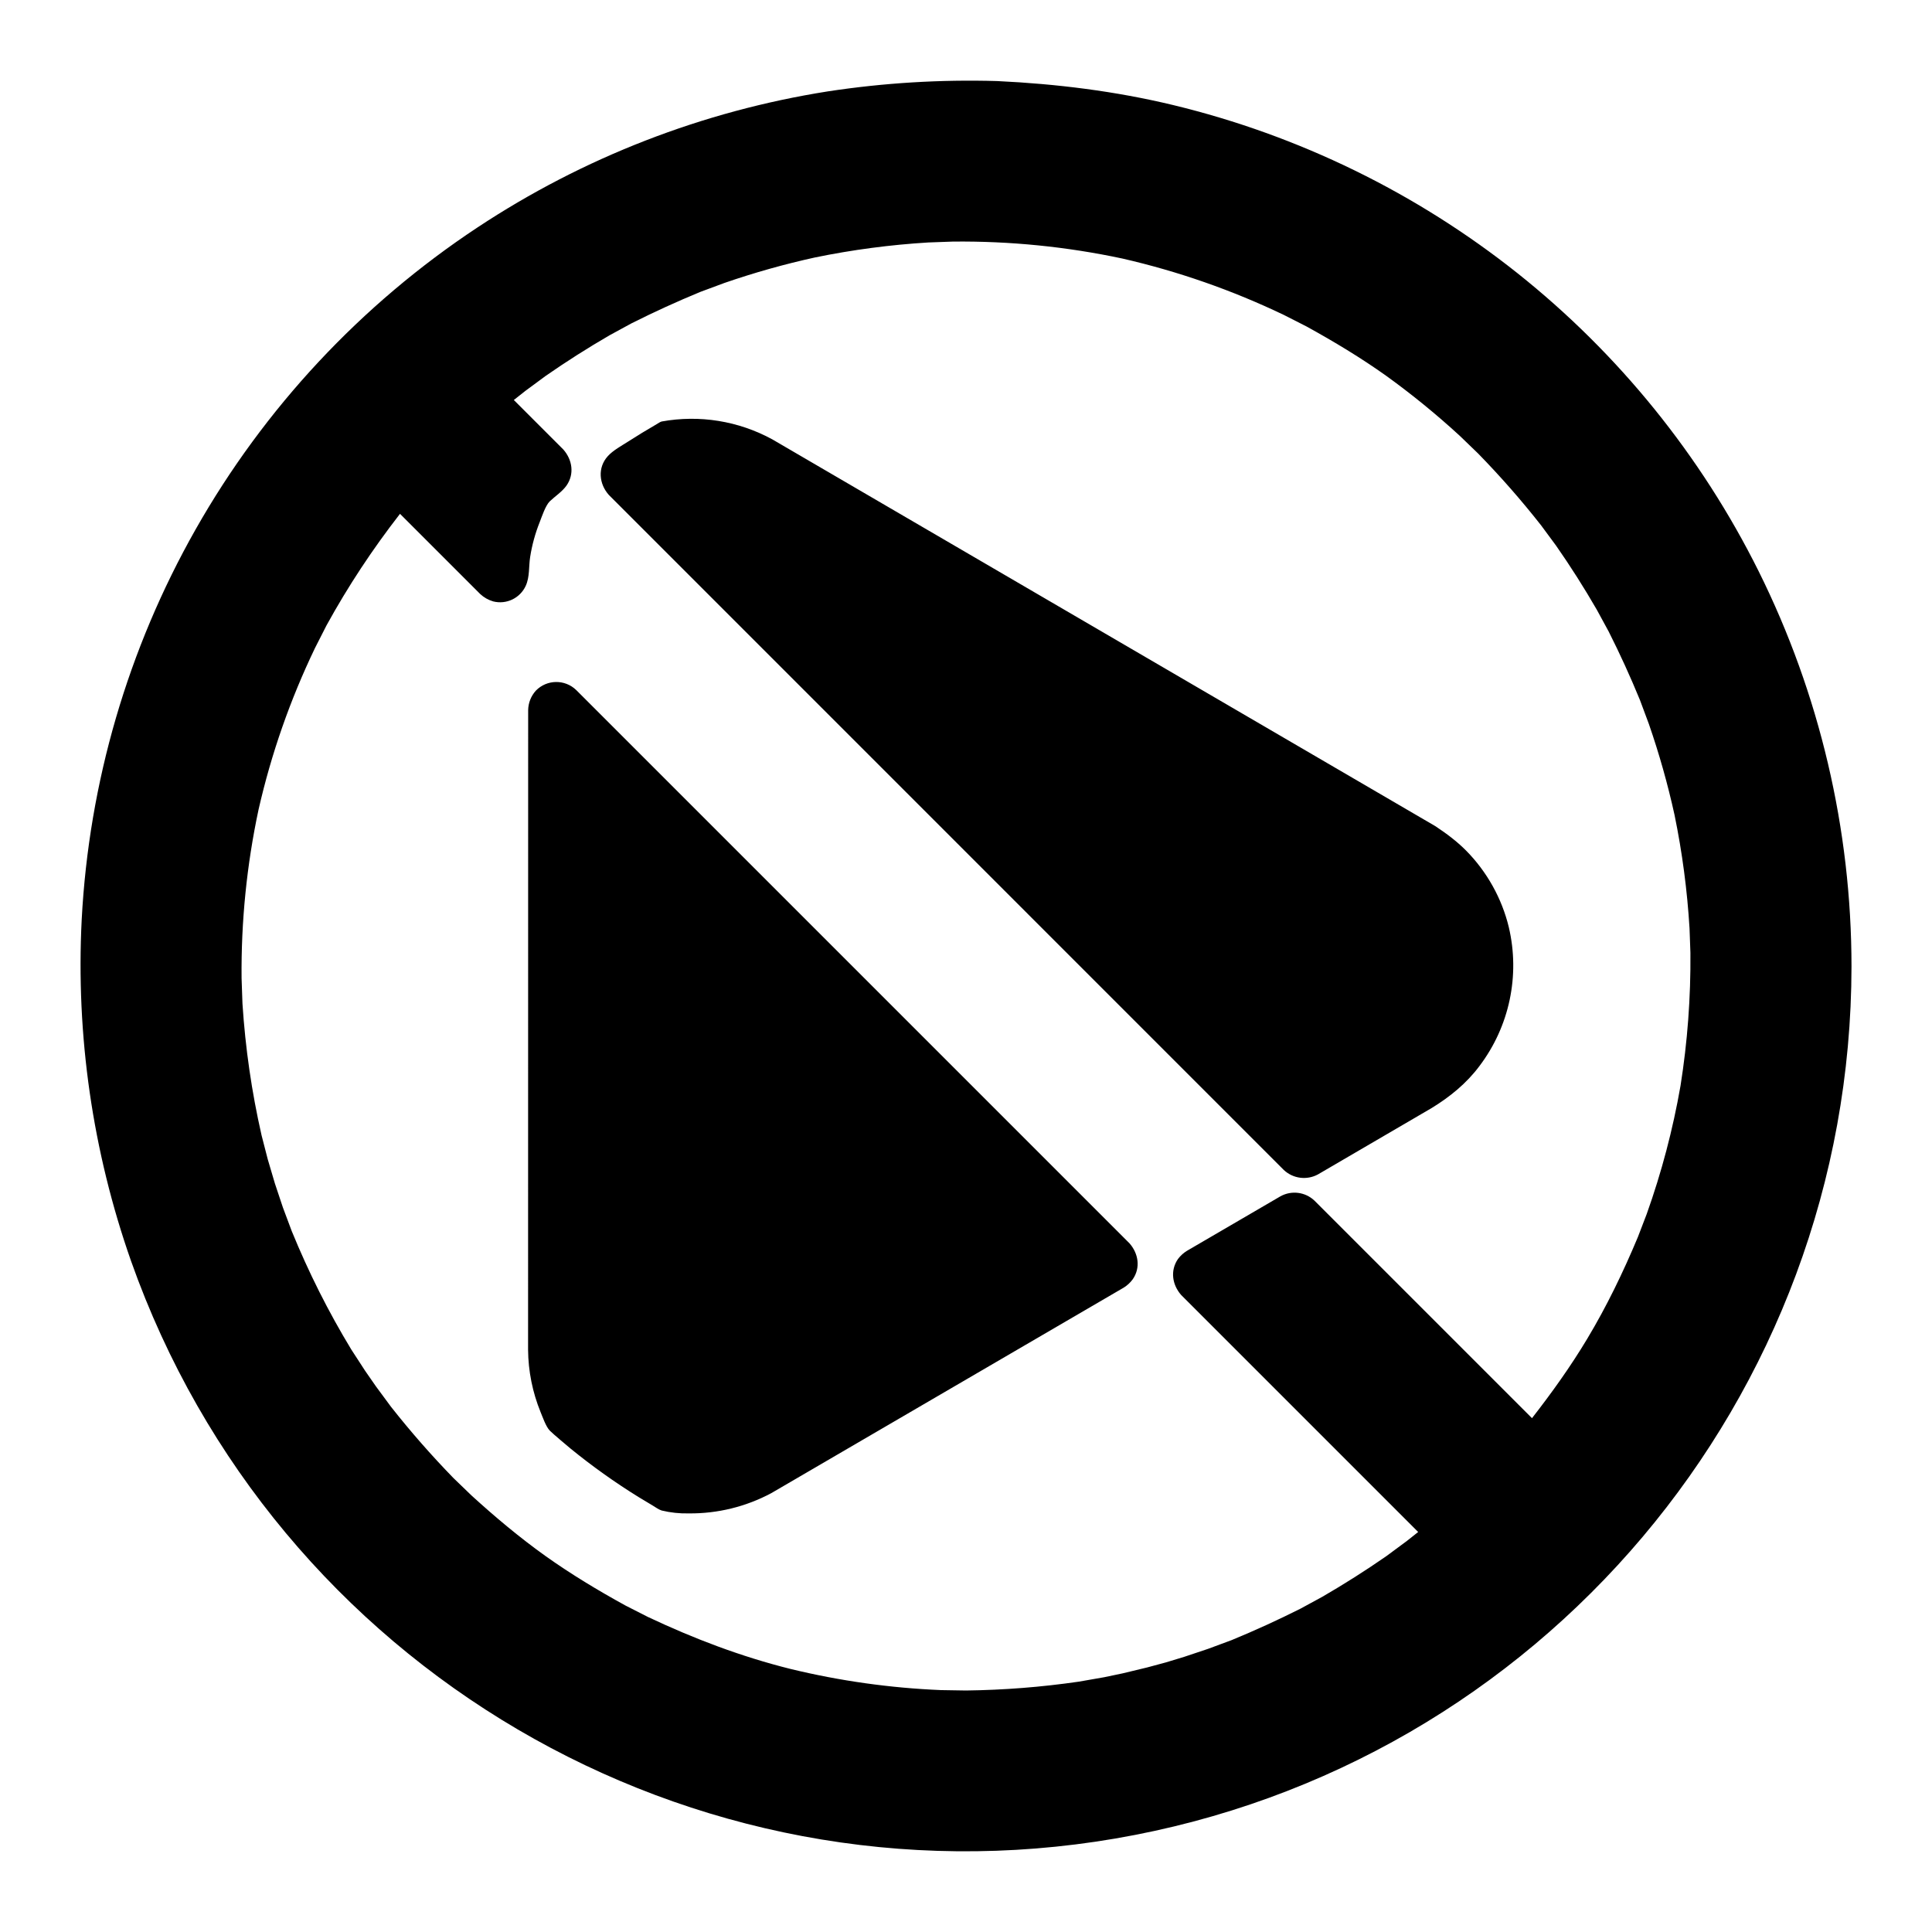
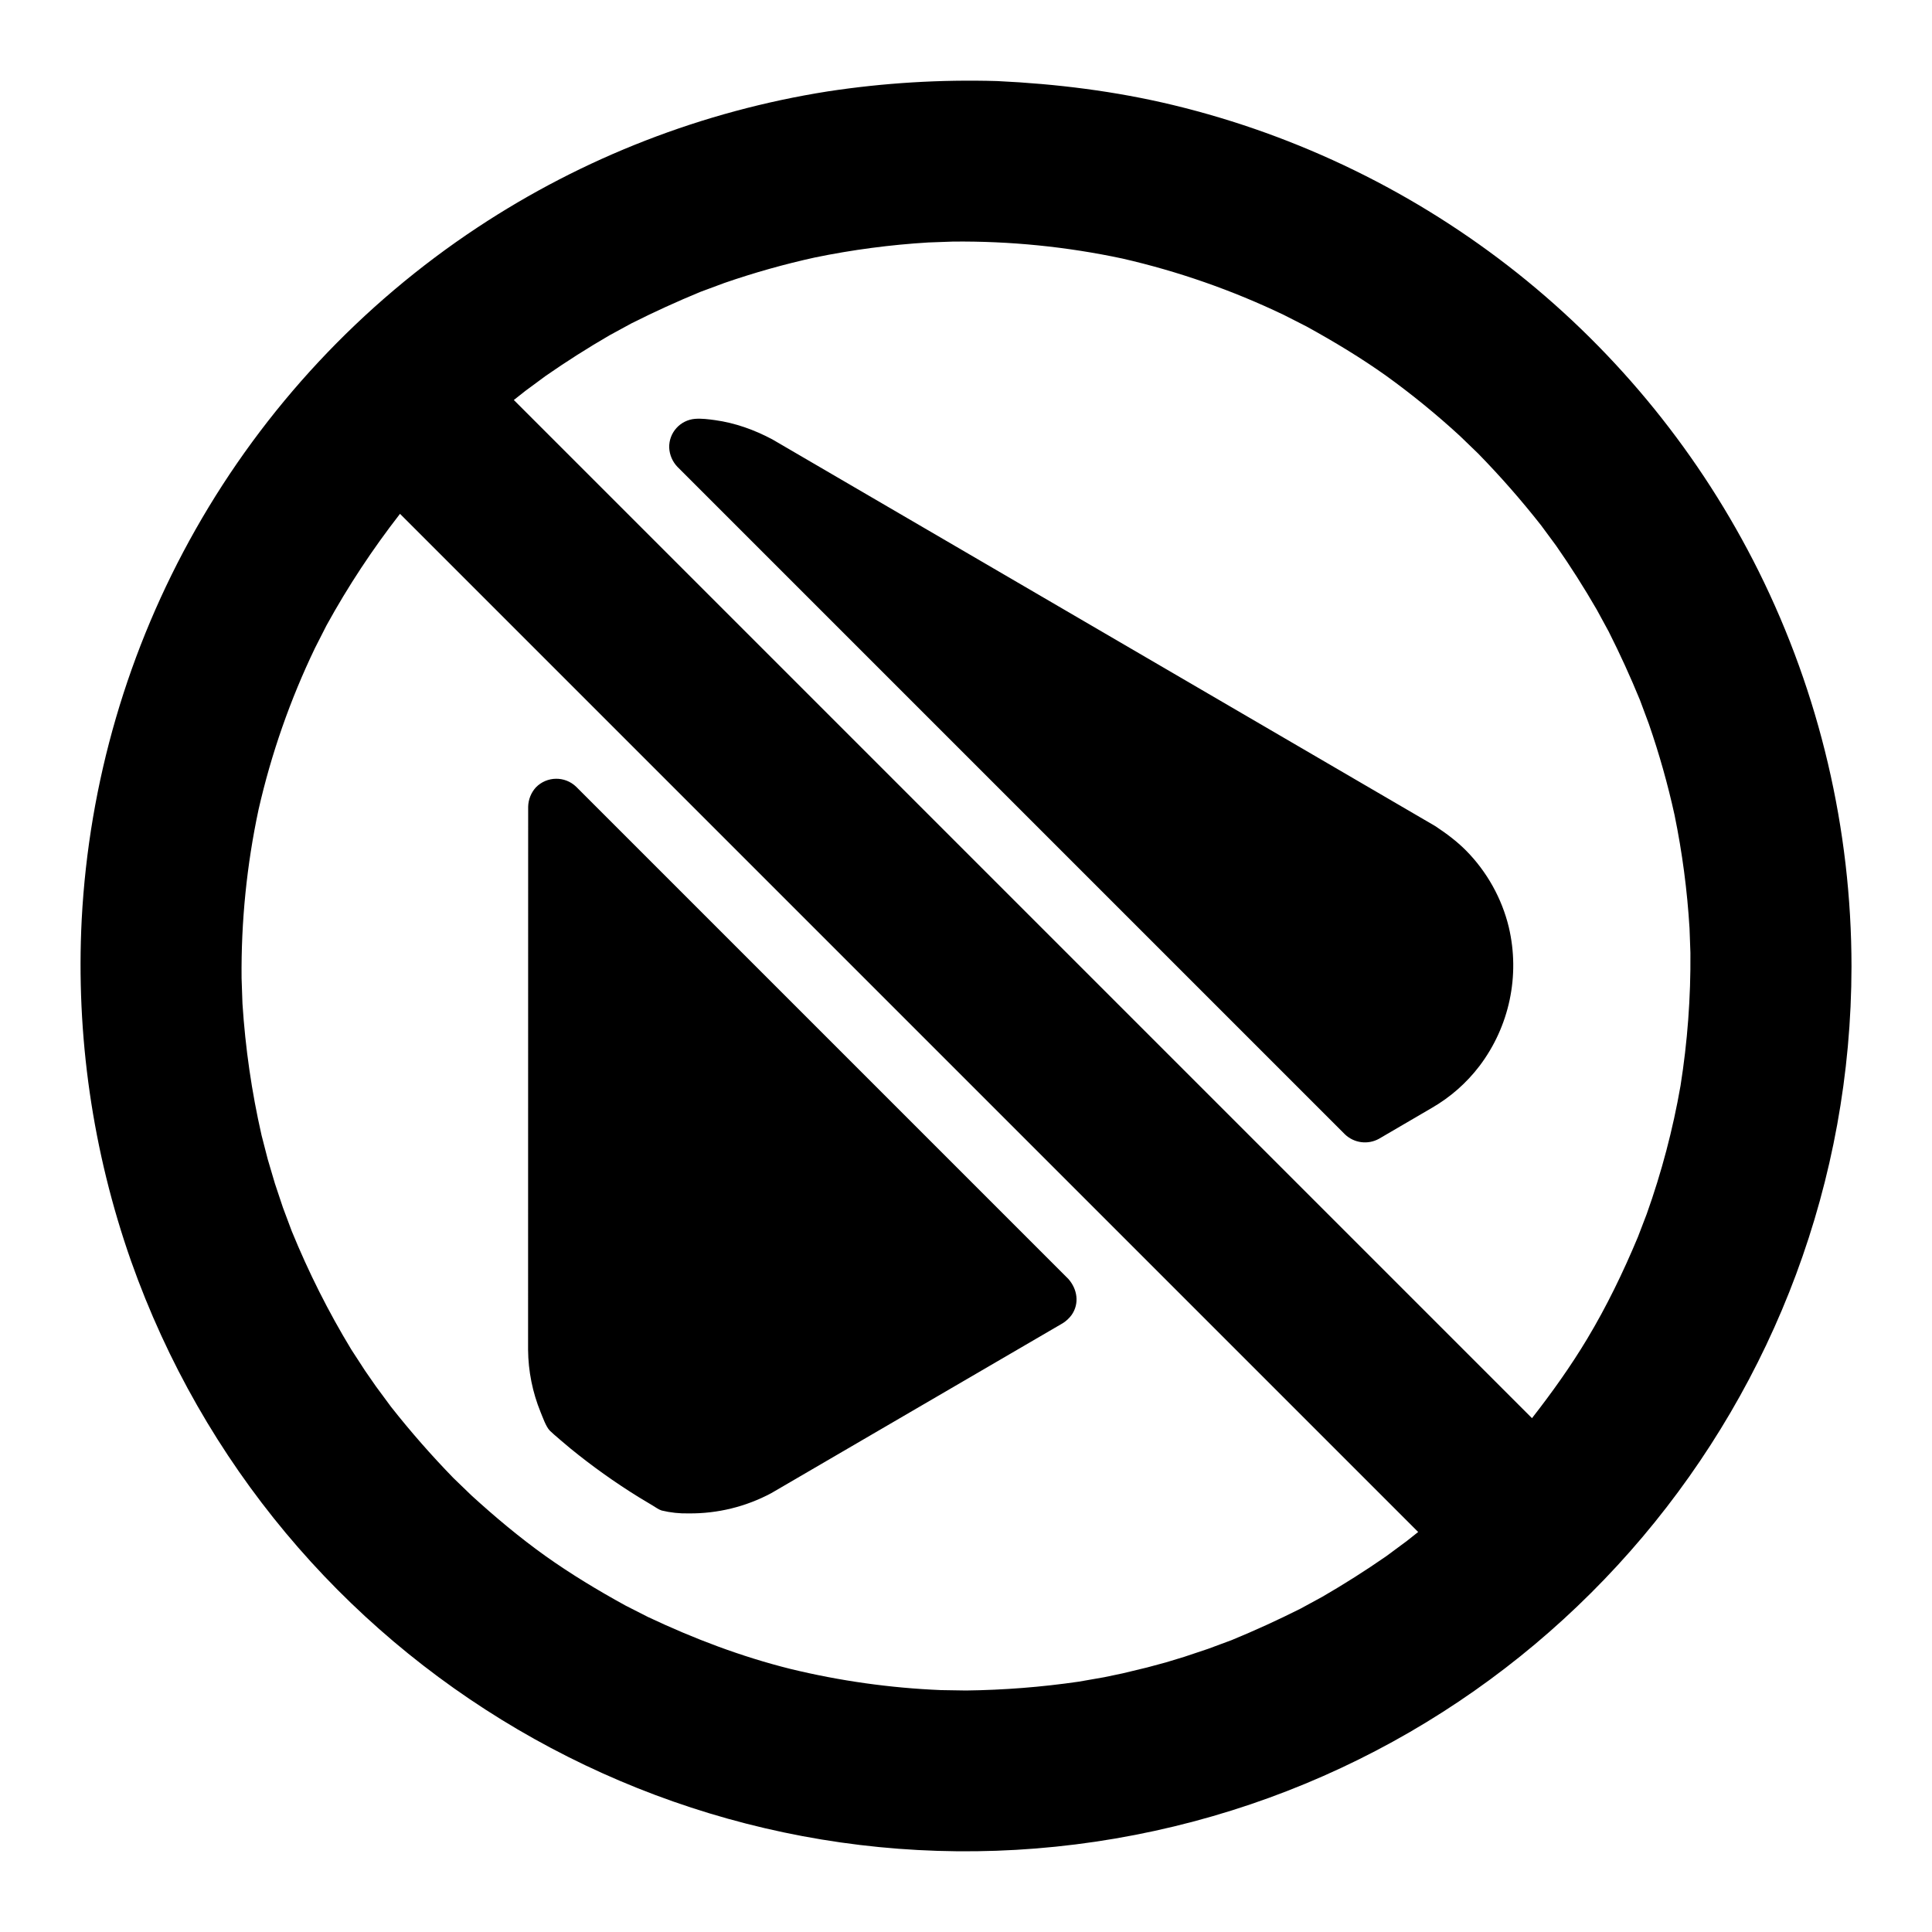
<svg xmlns="http://www.w3.org/2000/svg" width="24" height="24" viewBox="0 0 24 24" fill="currentColor" fill-rule="evenodd">
-   <path d="M12.388 1.007c.738.035 1.466.125 2.185.298a11.04 11.04 0 0 1 4.278 2.089 11 11 0 0 1 2.995 3.701A11.04 11.04 0 0 1 23 12.006a11.001 11.001 0 0 1-21.372 3.659 11.1 11.1 0 0 1-.613-4.244 11 11 0 0 1 1.414-4.843 11 11 0 0 1 3.503-3.753 11 11 0 0 1 4.353-1.69 11.7 11.7 0 0 1 2.103-.128m-.551 1.994-.305.011a10 10 0 0 0-1.407.186 10 10 0 0 0-1.126.317l-.299.111q-.434.179-.854.39l-.272.148q-.409.237-.796.506l-.252.186-.143.113.615.615c.111.126.14.303.04.447-.053.076-.145.136-.208.196-.053.051-.1.193-.126.26a2 2 0 0 0-.118.43c-.019.119-.004.248-.055.36a.35.35 0 0 1-.404.194.4.4 0 0 1-.162-.092l-.996-.996c-.342.44-.644.897-.913 1.386l-.143.281a9.5 9.5 0 0 0-.701 2.006 9.6 9.6 0 0 0-.211 2.096l.011.316c.036.553.114 1.093.237 1.634l.077.299.089.301.099.297.11.294c.21.513.454 1 .741 1.473l.171.263.134.193.186.252c.245.311.502.604.777.887l.226.218c.293.267.595.52.918.751.318.226.65.426.992.614l.281.143c.57.269 1.156.492 1.769.645a9.6 9.6 0 0 0 1.871.263L12 21c.471-.006.935-.042 1.402-.11l.315-.055.229-.048.303-.073c.312-.084.158-.04.461-.132l.296-.099.294-.109q.434-.179.854-.39l.272-.148q.408-.236.797-.506l.254-.188.14-.111-2.944-2.944c-.111-.126-.139-.303-.04-.447a.4.4 0 0 1 .112-.102l1.161-.677a.36.36 0 0 1 .423.054l2.702 2.702c.247-.317.479-.641.686-.986.243-.405.447-.828.629-1.263l.11-.287a9.7 9.7 0 0 0 .42-1.593 10 10 0 0 0 .123-1.651l-.011-.305a10 10 0 0 0-.186-1.407 10 10 0 0 0-.319-1.131l-.111-.298a12 12 0 0 0-.388-.85l-.148-.272a11 11 0 0 0-.506-.796l-.186-.252a11 11 0 0 0-.783-.893l-.227-.219a10 10 0 0 0-.912-.744c-.317-.226-.65-.426-.991-.614l-.281-.143a9.6 9.6 0 0 0-2.006-.701 9.6 9.6 0 0 0-2.107-.211M7.158 8.572l6.873 6.873c.111.126.14.304.04.447a.4.4 0 0 1-.111.103l-4.378 2.553a2.13 2.13 0 0 1-1.026.252 1.3 1.3 0 0 1-.337-.036c-.04-.013-.074-.04-.11-.061l-.178-.107a8 8 0 0 1-.848-.605c-.007-.006-.219-.183-.253-.219-.05-.052-.089-.17-.115-.231a2.1 2.1 0 0 1-.155-.773l.001-7.948a.37.37 0 0 1 .096-.241.355.355 0 0 1 .501-.007m2.436-3.114 8.235 4.804c.139.092.268.188.385.306.258.262.443.593.529.95a2.07 2.07 0 0 1-.365 1.725c-.16.215-.368.384-.596.523l-1.41.823a.365.365 0 0 1-.424-.055L7.563 6.148c-.122-.137-.142-.338-.013-.481.064-.072.179-.134.25-.18a9 9 0 0 1 .356-.217c.021-.012.04-.027.063-.034a2.089 2.089 0 0 1 1.375.222" />
+   <path d="M12.388 1.007c.738.035 1.466.125 2.185.298a11.04 11.04 0 0 1 4.278 2.089 11 11 0 0 1 2.995 3.701A11.04 11.04 0 0 1 23 12.006a11.001 11.001 0 0 1-21.372 3.659 11.1 11.1 0 0 1-.613-4.244 11 11 0 0 1 1.414-4.843 11 11 0 0 1 3.503-3.753 11 11 0 0 1 4.353-1.69 11.7 11.7 0 0 1 2.103-.128M4.056 7.769l-.143.281a9.5 9.5 0 0 0-.701 2.006 9.6 9.6 0 0 0-.211 2.096l.011.316c.036.553.114 1.093.237 1.634l.077.299.089.301.099.297.11.294c.21.513.454 1 .741 1.473l.171.263.134.193.186.252c.245.311.502.604.777.887l.226.218c.293.267.595.52.918.751.318.226.65.426.992.614l.281.143c.57.269 1.156.492 1.769.645a9.6 9.6 0 0 0 1.871.263L12 21c.471-.006.935-.042 1.402-.11l.315-.055.229-.048.303-.073c.312-.084.158-.04.461-.132l.296-.099.294-.109q.434-.179.854-.39l.272-.148q.408-.236.797-.506l.254-.188.14-.111L4.969 6.383c-.342.44-.644.897-.913 1.386m3.102 2.005 6.114 6.114c.111.126.14.304.04.447a.4.4 0 0 1-.111.103l-3.619 2.11a2.13 2.13 0 0 1-1.026.252 1.3 1.3 0 0 1-.337-.036c-.04-.013-.074-.04-.11-.061l-.178-.107a8 8 0 0 1-.848-.605c-.007-.006-.219-.183-.253-.219-.05-.052-.089-.17-.115-.231a2.1 2.1 0 0 1-.155-.773l.001-6.746a.37.37 0 0 1 .096-.241.355.355 0 0 1 .501-.007m4.679-6.773-.305.011a10 10 0 0 0-1.407.186 10 10 0 0 0-1.126.317l-.299.111q-.434.179-.854.39l-.272.148q-.409.237-.796.506l-.252.186-.143.113 12.648 12.648c.247-.317.479-.641.686-.986.243-.405.447-.828.629-1.263l.11-.287a9.7 9.7 0 0 0 .42-1.593 10 10 0 0 0 .123-1.651l-.011-.305a10 10 0 0 0-.186-1.407 10 10 0 0 0-.319-1.131l-.111-.298a12 12 0 0 0-.388-.85l-.148-.272a11 11 0 0 0-.506-.796l-.186-.252a11 11 0 0 0-.783-.893l-.227-.219a10 10 0 0 0-.912-.744c-.317-.226-.65-.426-.991-.614l-.281-.143a9.6 9.6 0 0 0-2.006-.701 9.6 9.6 0 0 0-2.107-.211M9.594 5.458l8.235 4.804c.139.092.268.188.385.306.258.262.443.593.529.95a2.07 2.07 0 0 1-.365 1.725 2 2 0 0 1-.59.519l-.659.385a.36.36 0 0 1-.422-.056L8.415 5.799a.37.37 0 0 1-.102-.238.35.35 0 0 1 .322-.358c.082-.006.166.005.247.016.252.035.488.12.712.239" />
</svg>
